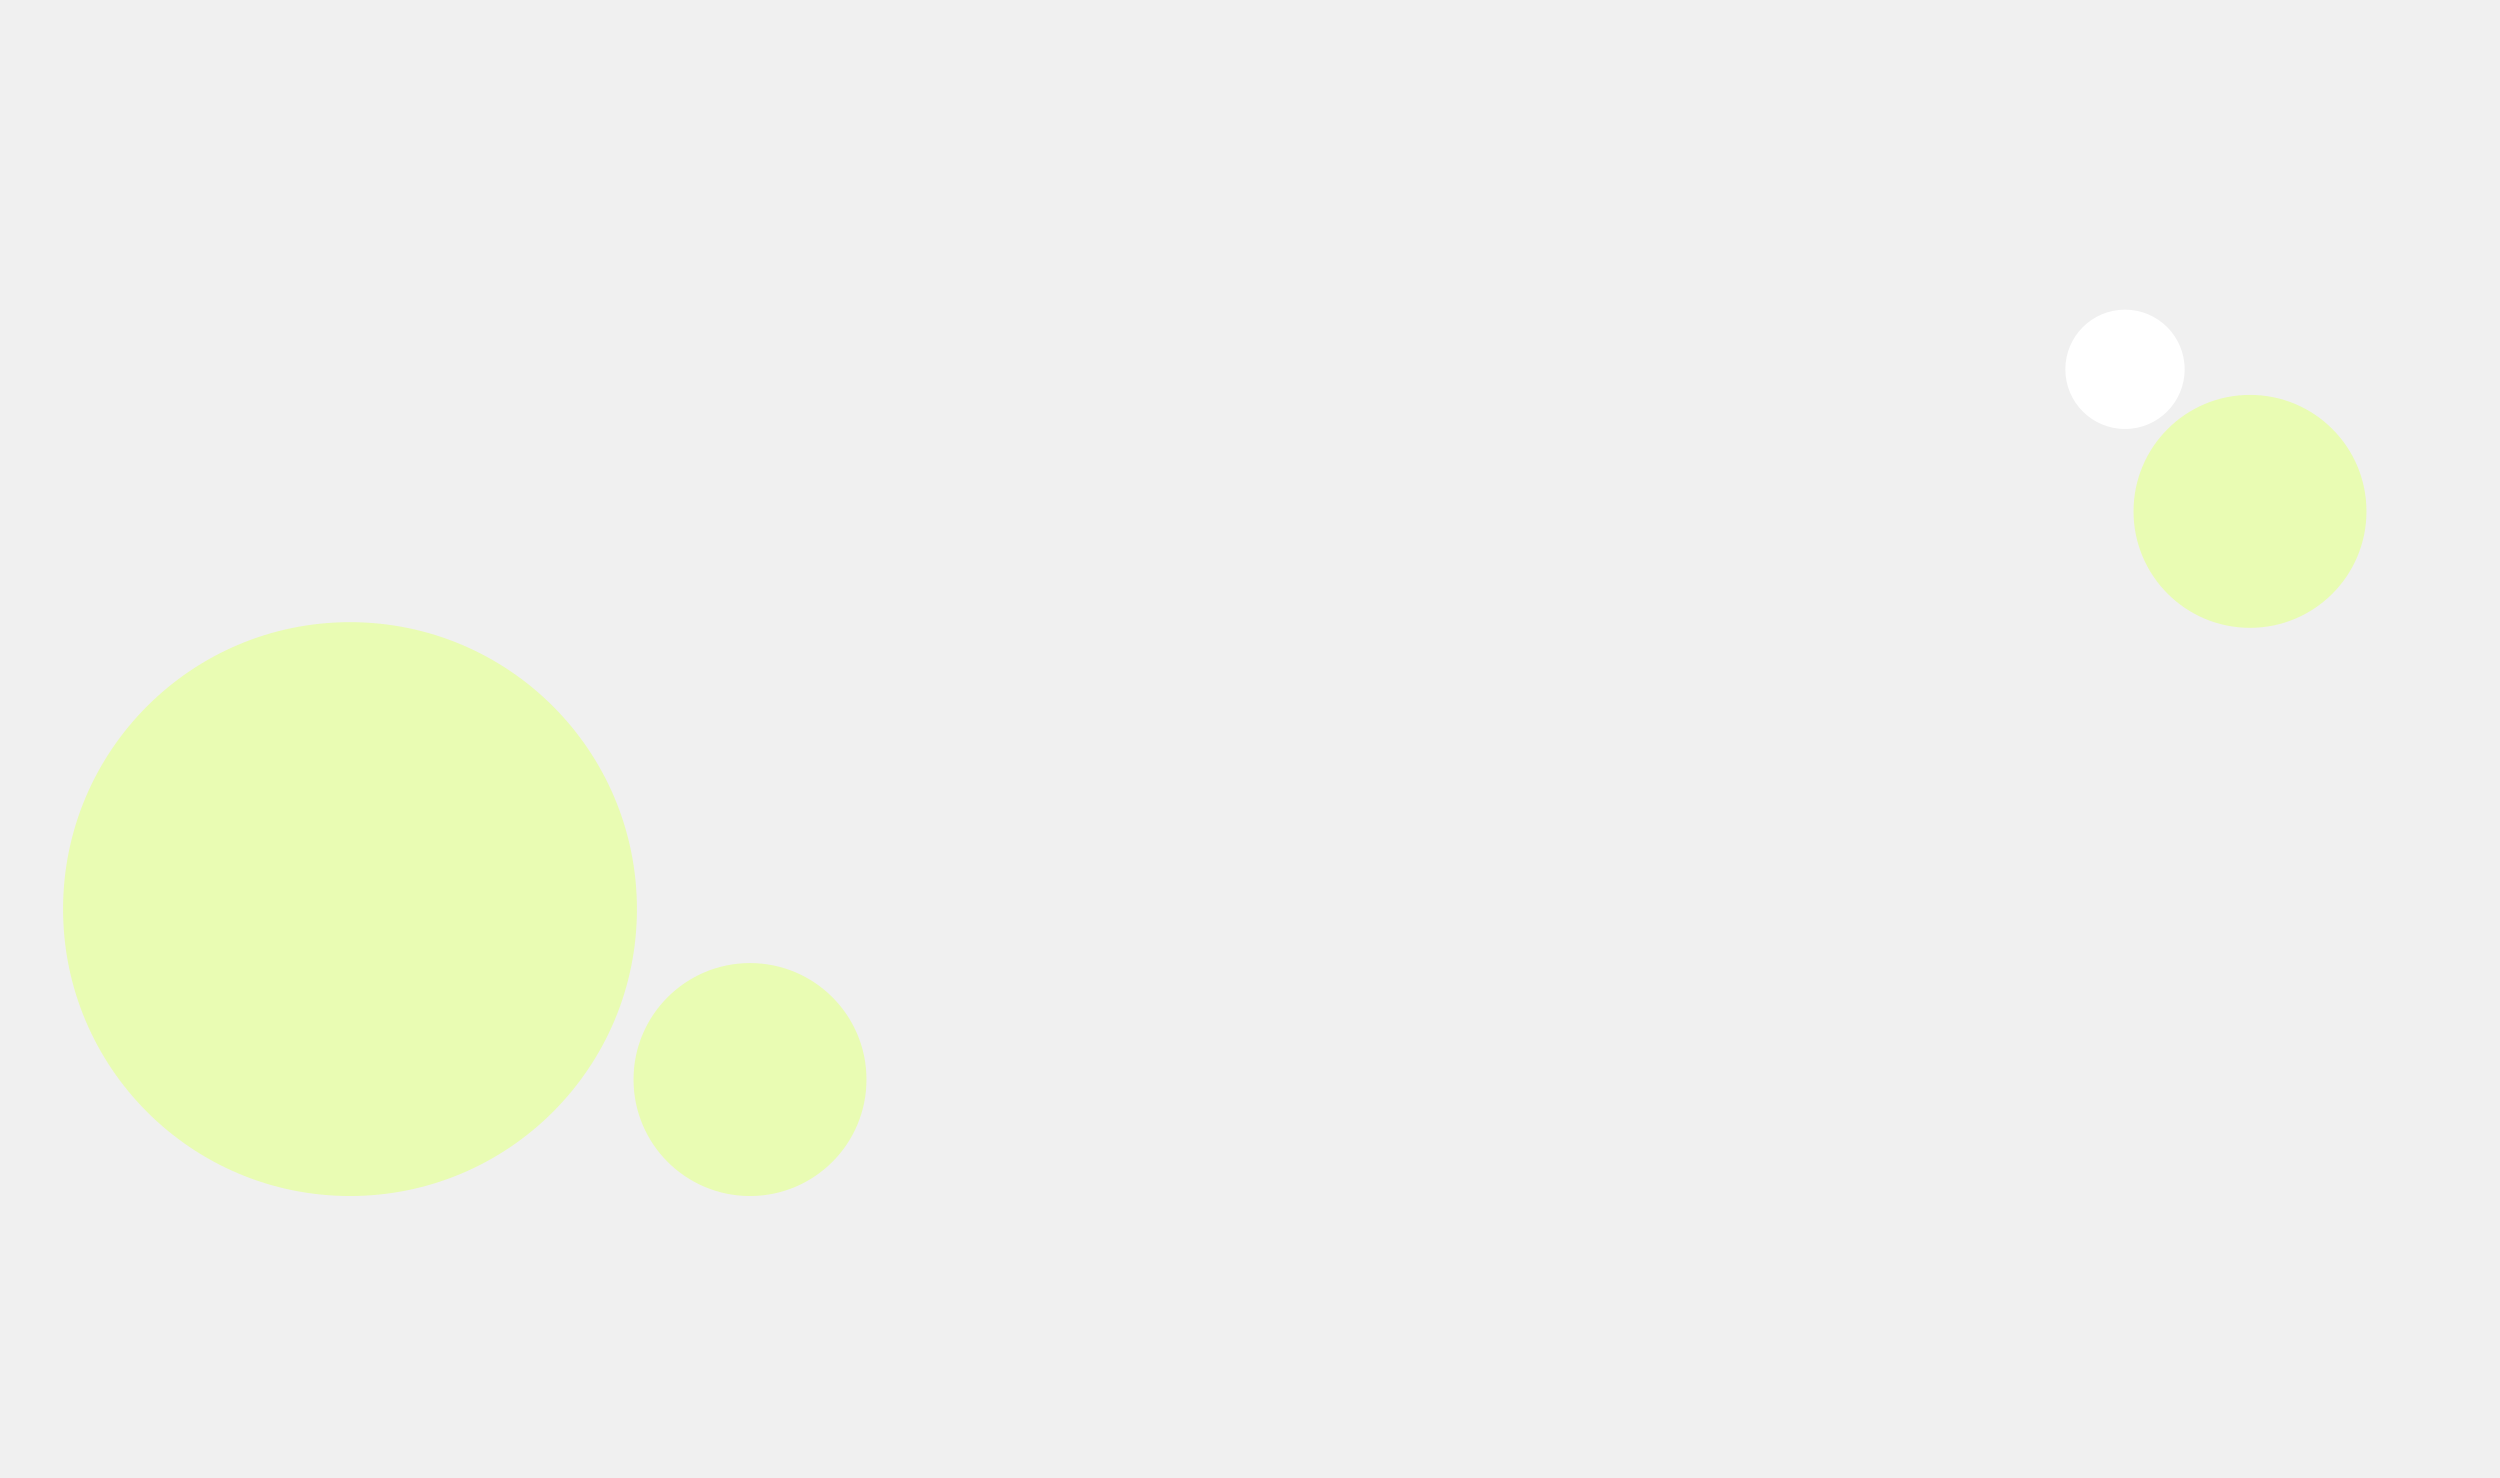
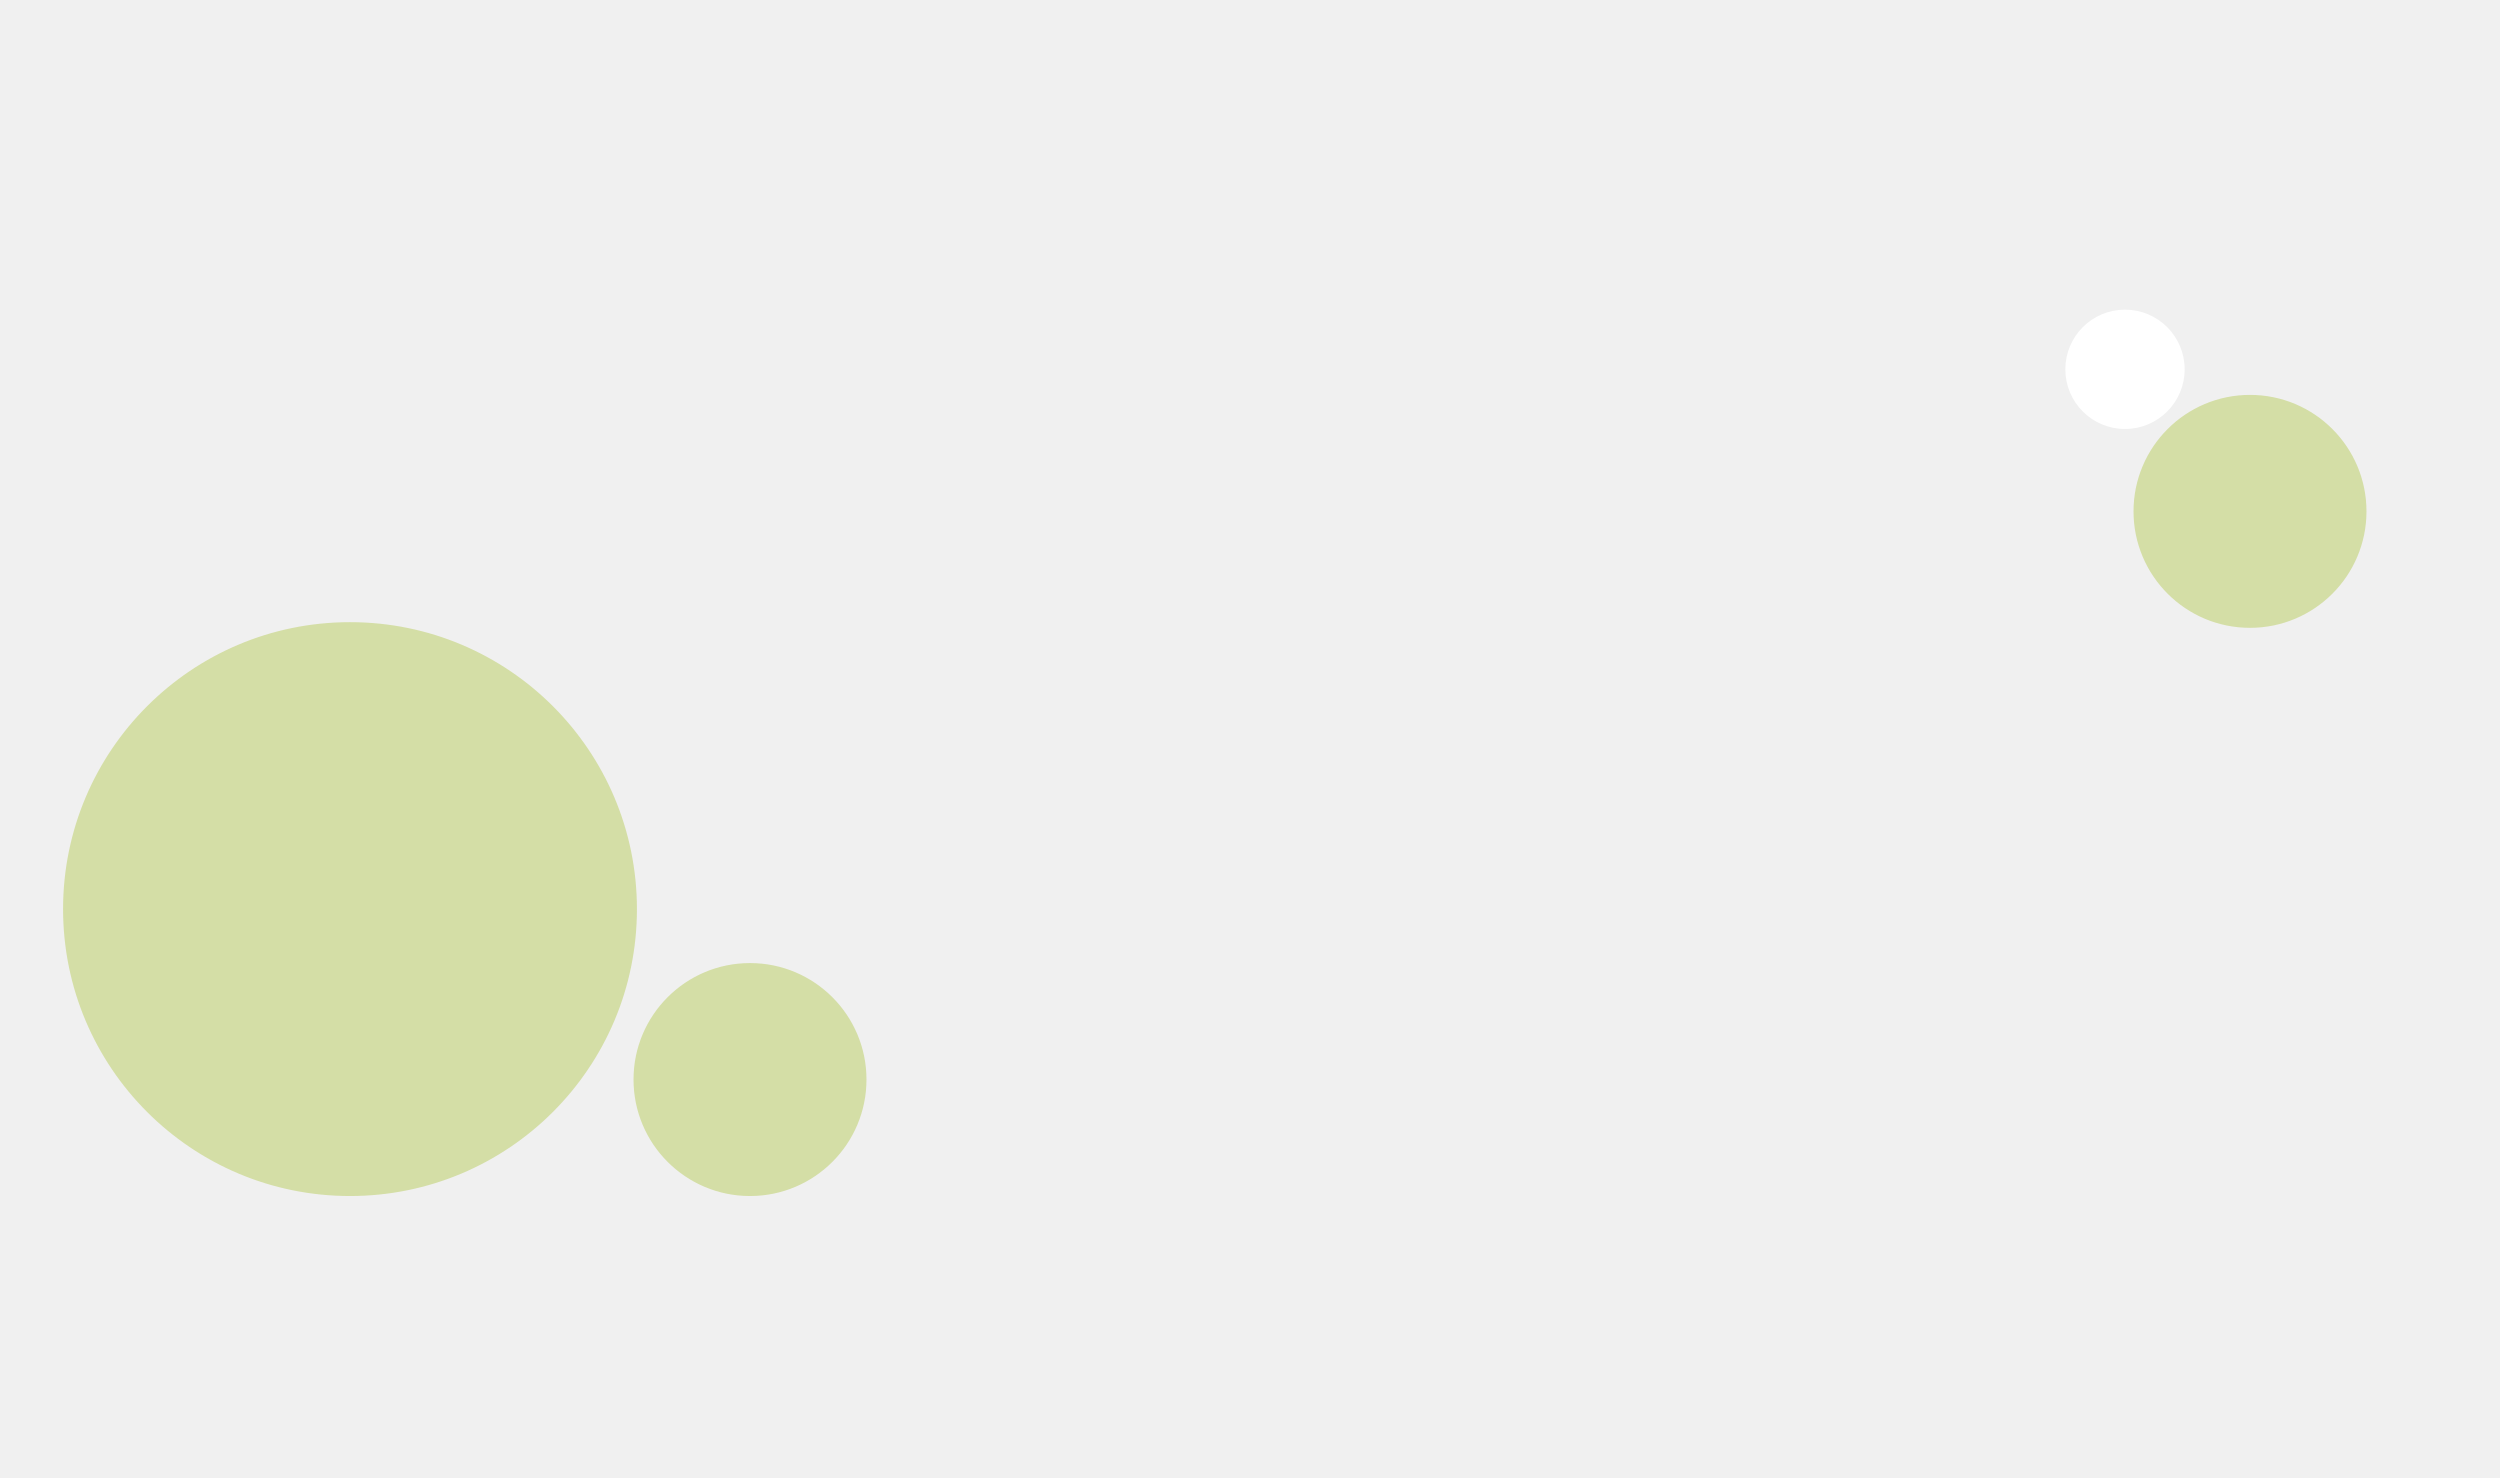
<svg xmlns="http://www.w3.org/2000/svg" width="440" height="260">
-   <circle cx="14%" cy="160" r="50" fill="#e9fcb3" stroke="#e9fcb3" />
-   <circle cx="30%" cy="190" r="20" fill="#e9fcb3" stroke="#e9fcb3" />
+   <circle cx="14%" cy="160" r="50" fill="#d4dea6" stroke="#d4dea6" />
+   <circle cx="30%" cy="190" r="20" fill="#d4dea6" stroke="#d4dea6" />
  <circle cx="85%" cy="65" r="10" fill="white" stroke="white" />
-   <circle cx="90%" cy="90" r="20" fill="#e9fcb3" stroke="#e9fcb3" />
+   <circle cx="90%" cy="90" r="20" fill="#d4dea6" stroke="#d4dea6" />
</svg>
